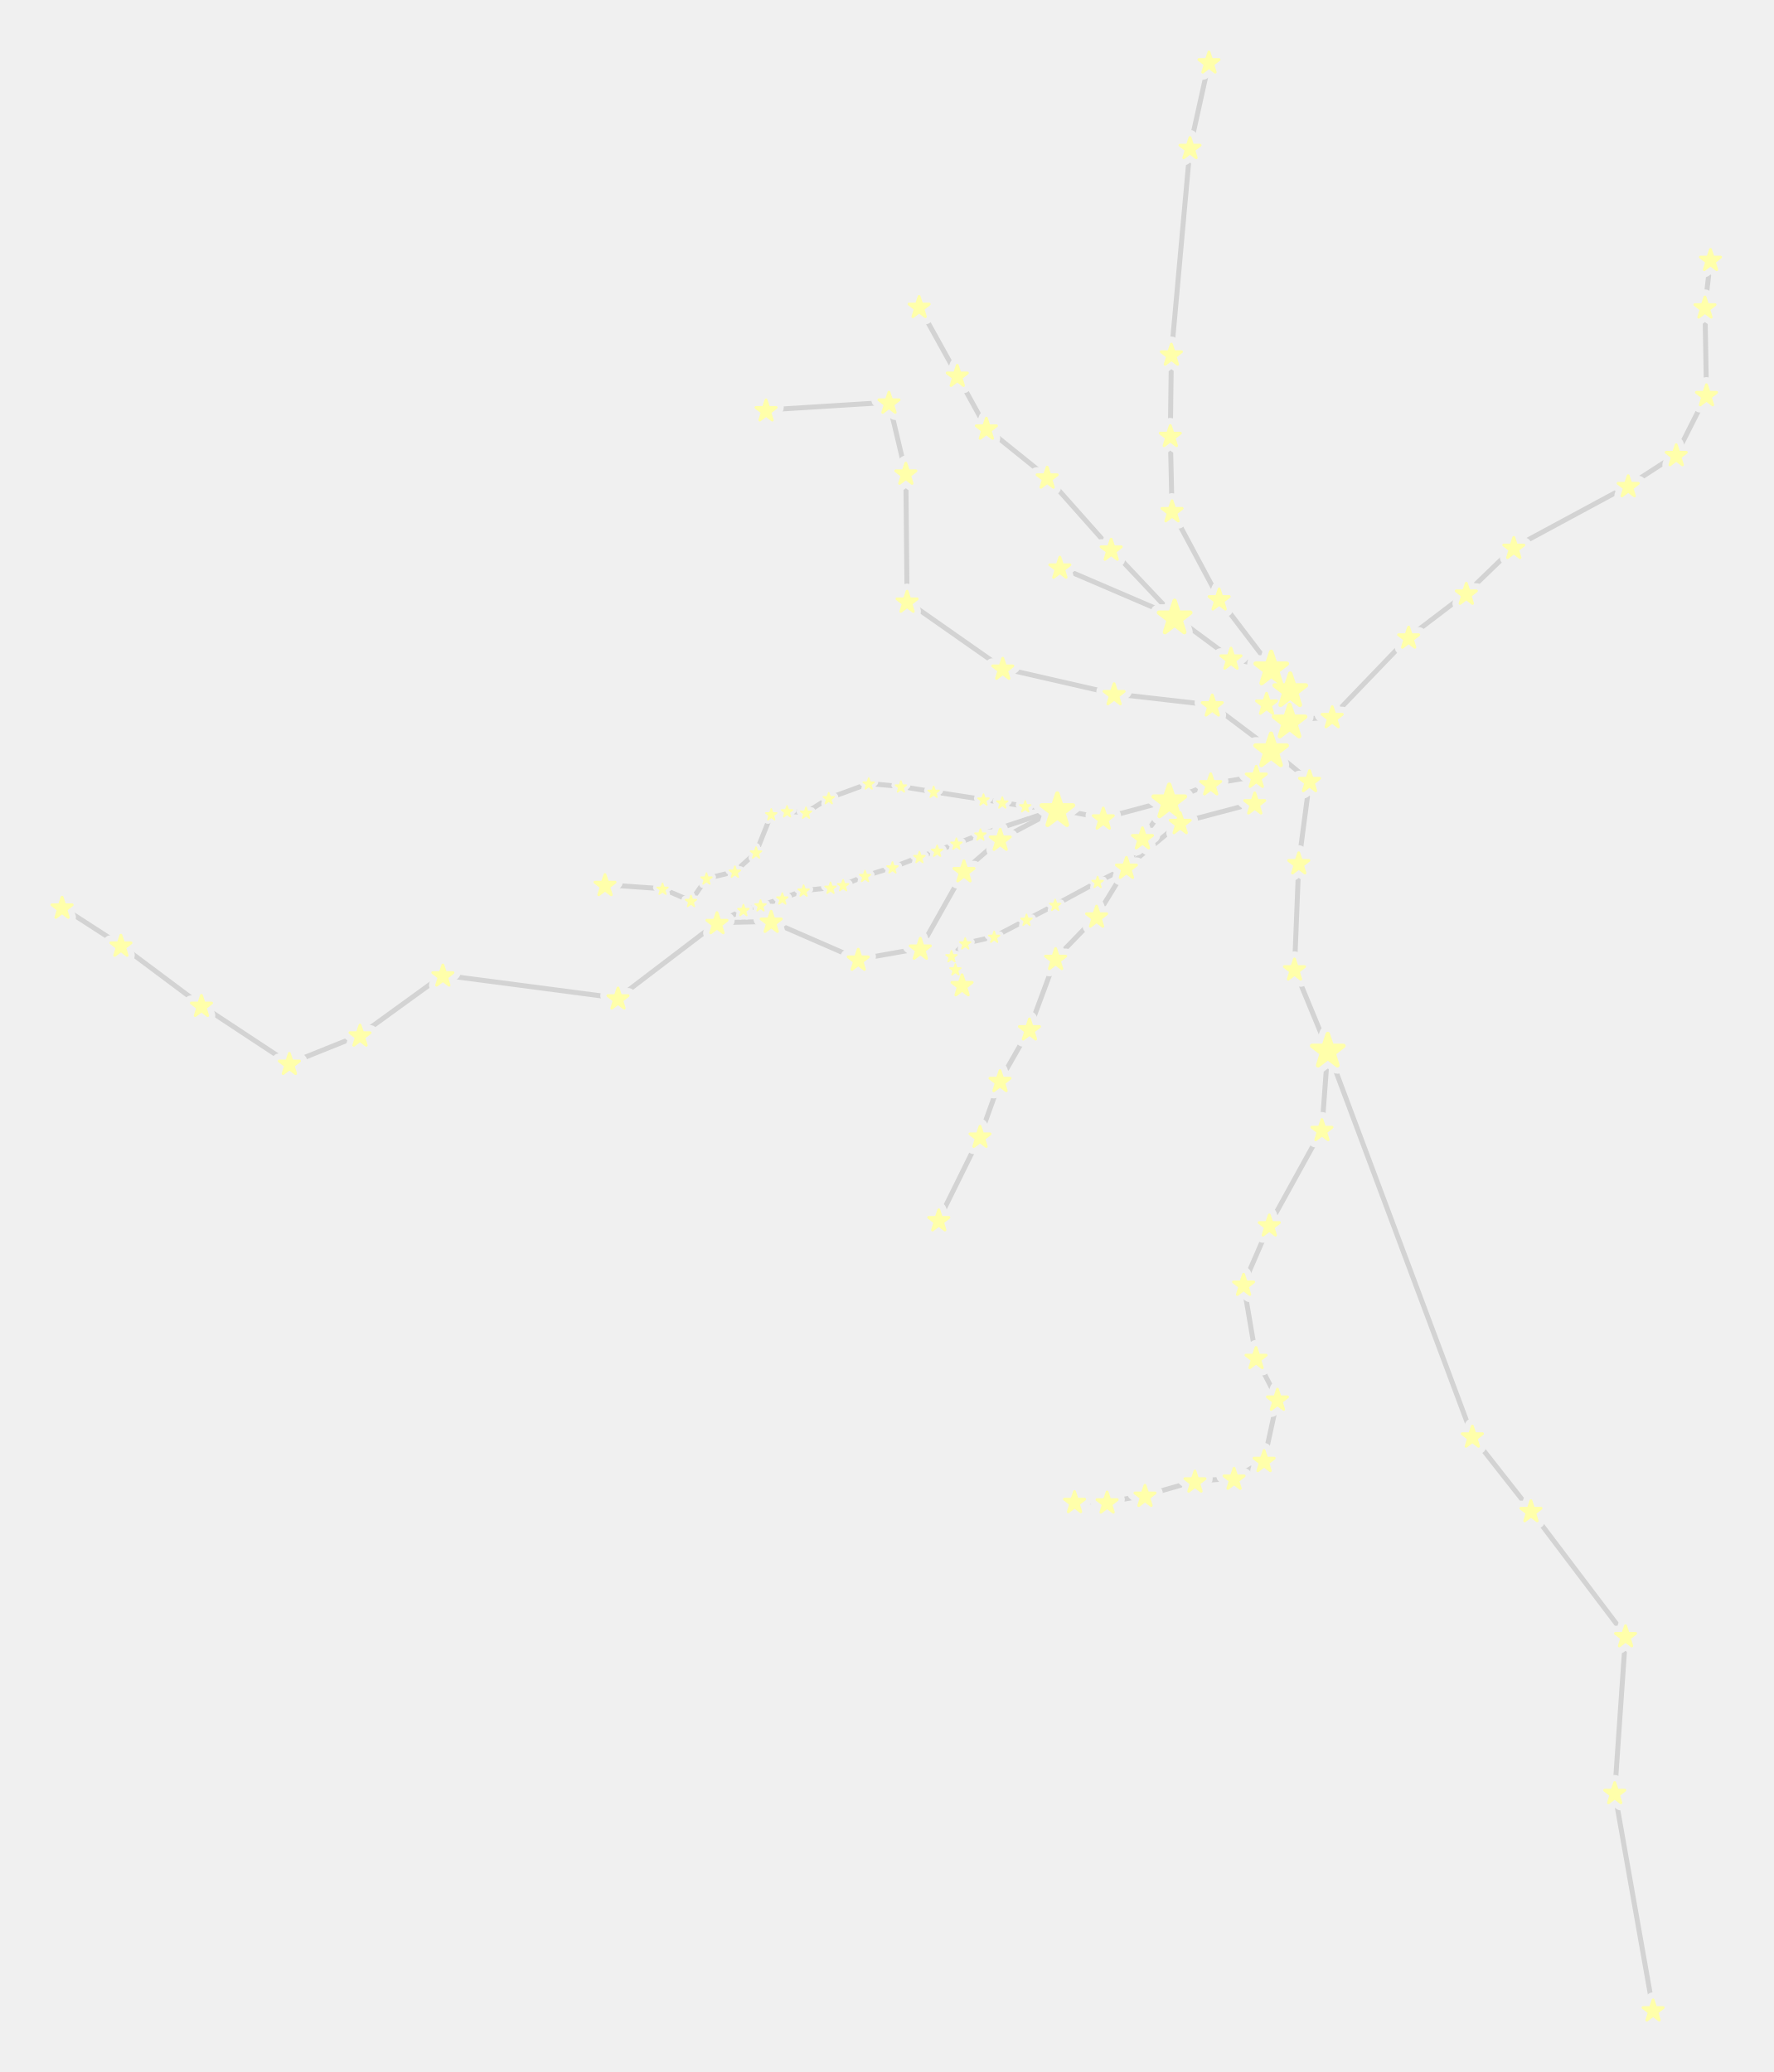
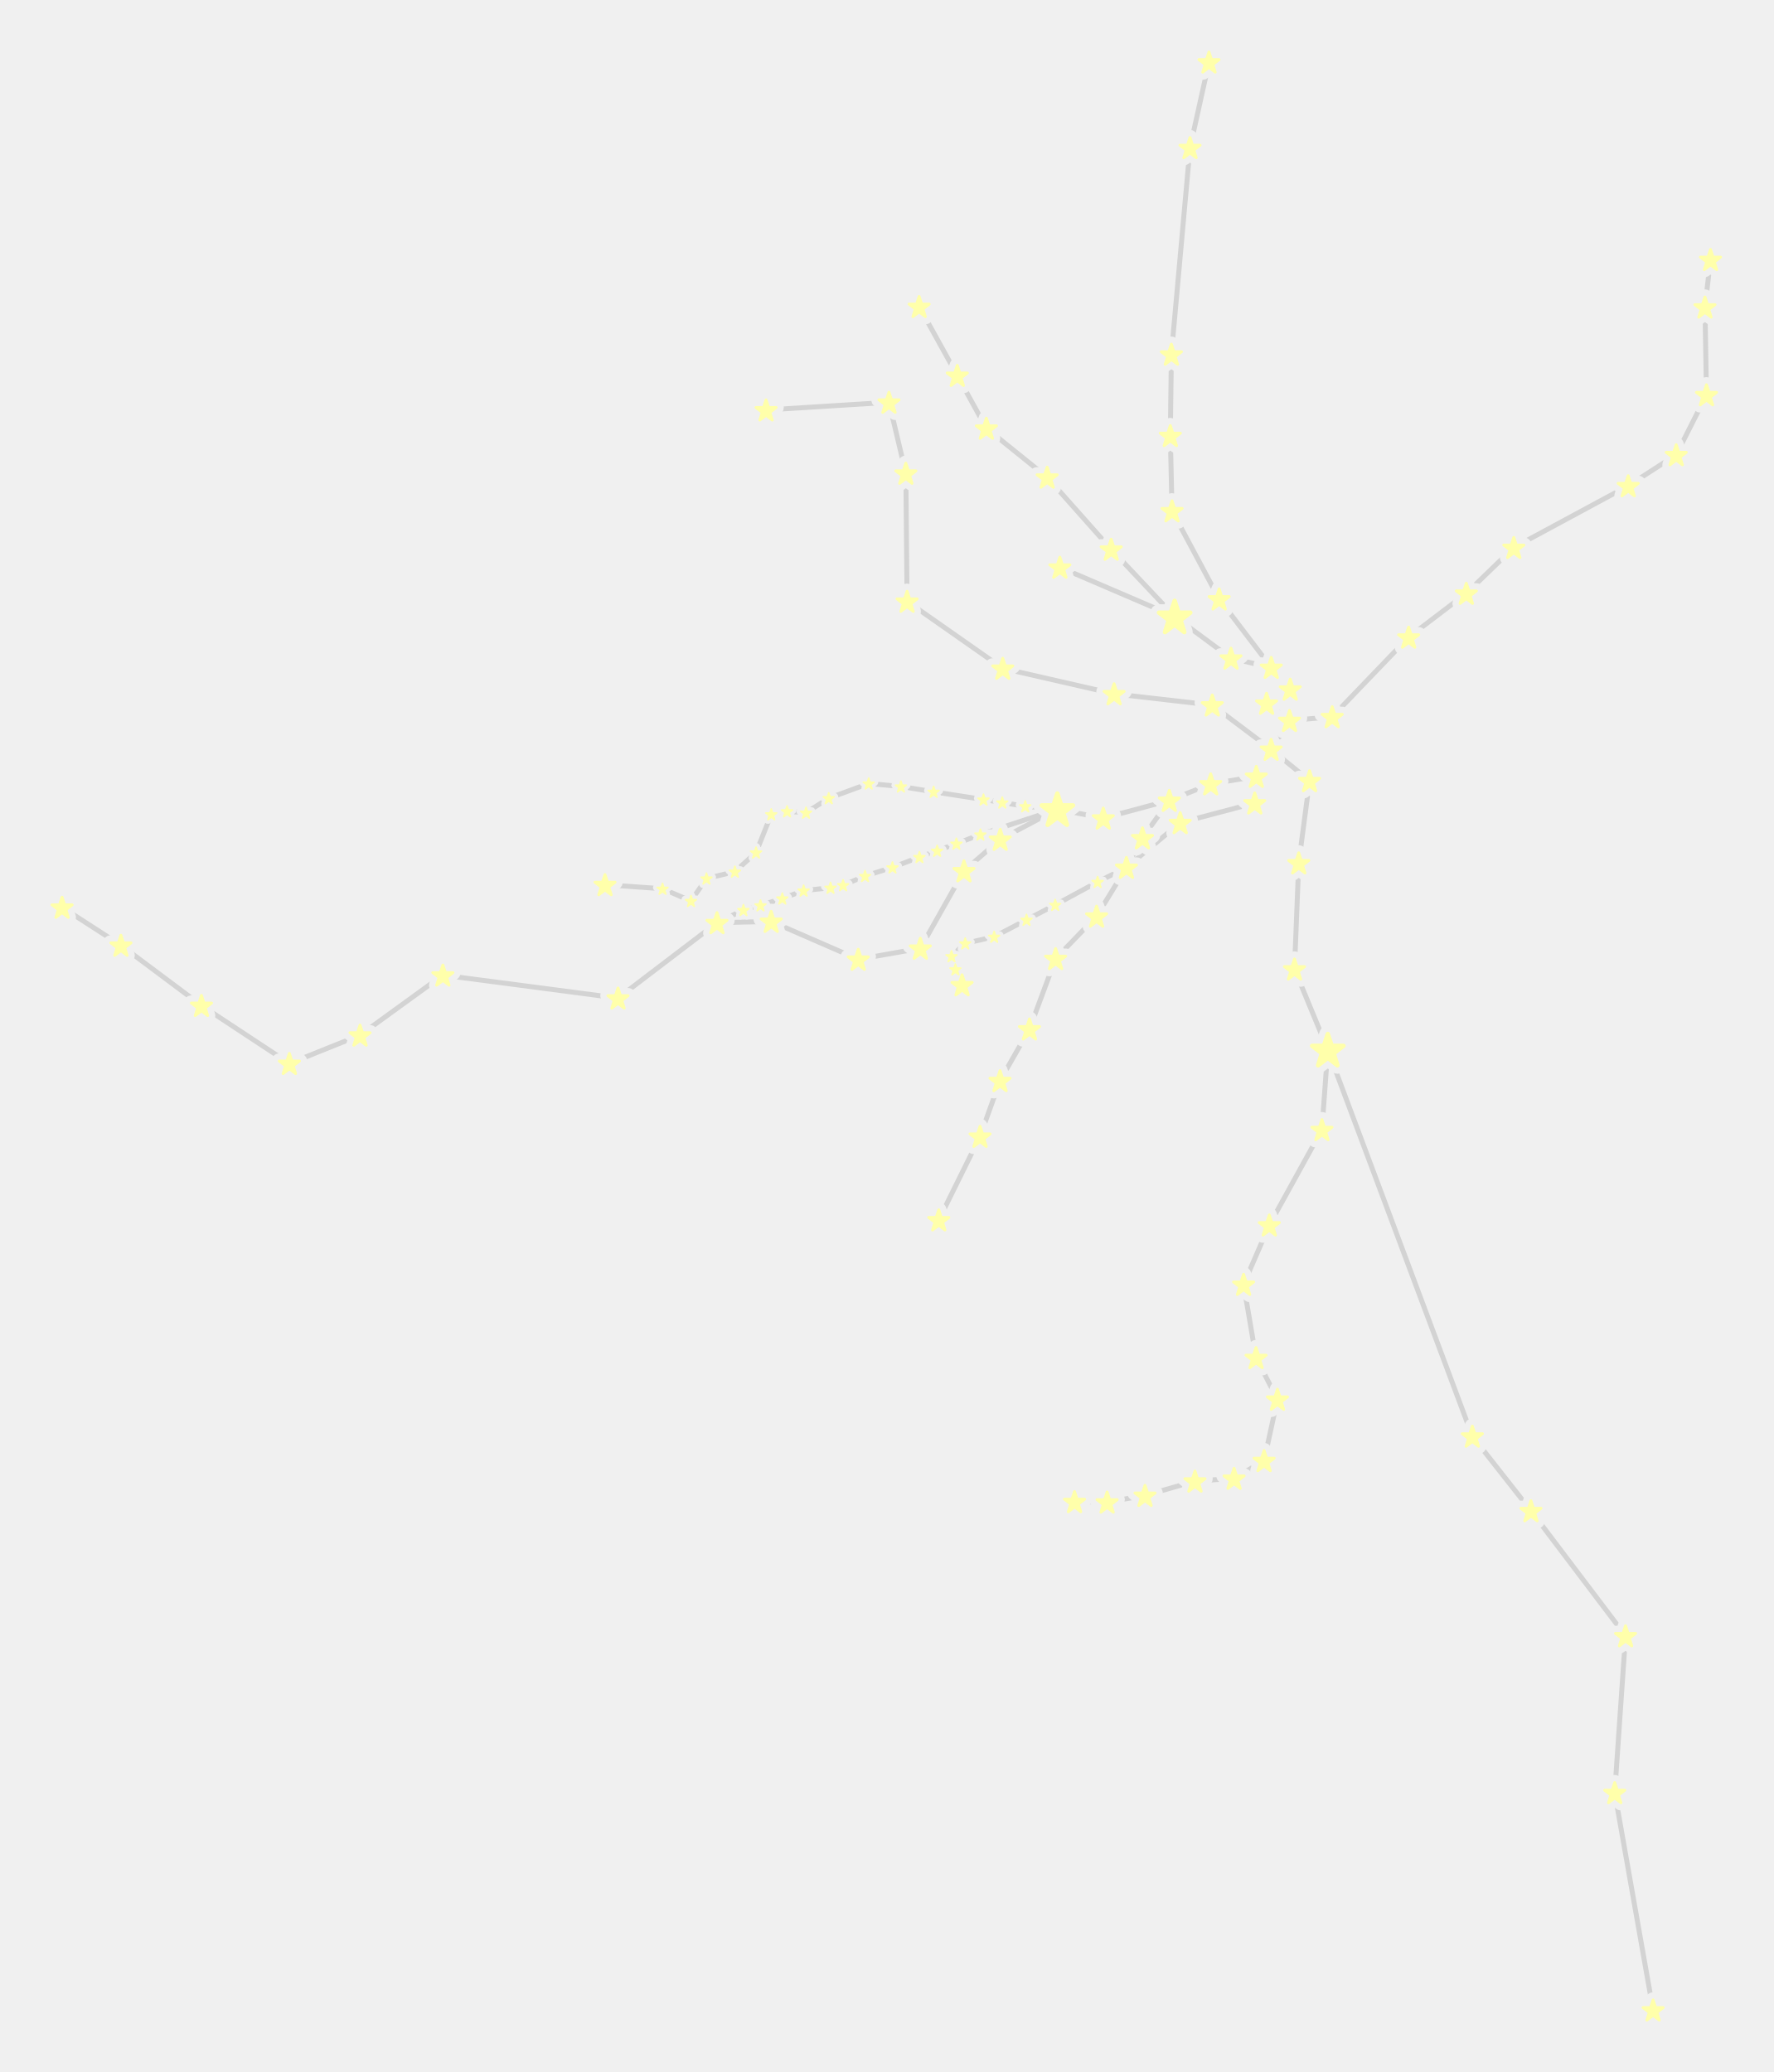
<svg xmlns="http://www.w3.org/2000/svg" width="3000" height="3505" viewBox="0 0 3000 3505">
  <defs>
    <path id="star" d="M100,39.332c0-3.332-2.636-6.029-5.935-6.169c0.004-0.012,0.004-0.024,0.009-0.035H65.461L55.863,4.341 c-0.004,0-0.009,0.001-0.014,0.001C55.058,1.833,52.738,0,49.967,0c-2.938,0-5.384,2.048-6.023,4.789 c-0.007-0.001-0.015,0-0.021-0.002l-9.45,28.341H6.336c-0.048-0.001-0.092-0.014-0.139-0.014C2.773,33.113,0,35.888,0,39.31 c0,1.884,0.857,3.55,2.185,4.687c-0.007,0.01-0.011,0.021-0.019,0.031L26.24,62.535l-8.961,28.683 c-0.364,0.789-0.582,1.659-0.582,2.587c0,3.422,2.775,6.195,6.198,6.195c1.405,0,2.687-0.484,3.727-1.272 c0.011,0.01,0.025,0.017,0.036,0.026L50.027,80.84l22.536,17.317C73.688,99.294,75.245,100,76.97,100 c3.424,0,6.198-2.773,6.198-6.195c0-0.748-0.154-1.456-0.397-2.121c0.016-0.002,0.029-0.01,0.045-0.012l-9.077-29.016l23.718-18.332 c-0.002-0.001-0.005-0.003-0.007-0.005C98.988,43.192,100,41.386,100,39.332z" />
    <mask id="gaps" maskUnits="userSpaceOnUse" x="0" y="0" width="3000" height="3505">
      <rect width="3000" height="3505" fill="#fff" />
      <g fill="#000" stroke="#000" stroke-linejoin="round">
        <use href="#star" transform="translate(1605.3 1629.3) scale(0.21)" stroke-width="53.85" />
        <use href="#star" transform="translate(1598.7 1607) scale(0.21)" stroke-width="53.85" />
        <use href="#star" transform="translate(1621.9 1585.3) scale(0.21)" stroke-width="53.85" />
        <use href="#star" transform="translate(1670.9 1574.1) scale(0.21)" stroke-width="53.85" />
        <use href="#star" transform="translate(1725.6 1545.4) scale(0.21)" stroke-width="53.85" />
        <use href="#star" transform="translate(1246.8 1528.9) scale(0.21)" stroke-width="53.85" />
        <use href="#star" transform="translate(1275.7 1521) scale(0.21)" stroke-width="53.85" />
        <use href="#star" transform="translate(1774.1 1520.2) scale(0.21)" stroke-width="53.85" />
        <use href="#star" transform="translate(1158.1 1513.6) scale(0.21)" stroke-width="53.85" />
        <use href="#star" transform="translate(1312.6 1509.4) scale(0.21)" stroke-width="53.85" />
        <use href="#star" transform="translate(1348.6 1496) scale(0.21)" stroke-width="53.85" />
        <use href="#star" transform="translate(1110 1492.9) scale(0.21)" stroke-width="53.85" />
        <use href="#star" transform="translate(1394.1 1491.2) scale(0.21)" stroke-width="53.85" />
        <use href="#star" transform="translate(1415.4 1486.9) scale(0.21)" stroke-width="53.85" />
        <use href="#star" transform="translate(1845.8 1481.4) scale(0.21)" stroke-width="53.85" />
        <use href="#star" transform="translate(1184.3 1475.6) scale(0.21)" stroke-width="53.85" />
        <use href="#star" transform="translate(1452.5 1471.3) scale(0.21)" stroke-width="53.85" />
        <use href="#star" transform="translate(1232.4 1464) scale(0.21)" stroke-width="53.85" />
        <use href="#star" transform="translate(1498.9 1456.8) scale(0.21)" stroke-width="53.85" />
        <use href="#star" transform="translate(1544.5 1439.3) scale(0.21)" stroke-width="53.85" />
        <use href="#star" transform="translate(1268.2 1431.6) scale(0.21)" stroke-width="53.85" />
        <use href="#star" transform="translate(1574.4 1428.6) scale(0.21)" stroke-width="53.85" />
        <use href="#star" transform="translate(1607 1416.6) scale(0.21)" stroke-width="53.85" />
        <use href="#star" transform="translate(1647.6 1401.2) scale(0.21)" stroke-width="53.85" />
        <use href="#star" transform="translate(1293.9 1367) scale(0.21)" stroke-width="53.85" />
        <use href="#star" transform="translate(1352.7 1364.2) scale(0.21)" stroke-width="53.85" />
        <use href="#star" transform="translate(1320.6 1361.9) scale(0.21)" stroke-width="53.85" />
        <use href="#star" transform="translate(1723.4 1353.4) scale(0.21)" stroke-width="53.85" />
        <use href="#star" transform="translate(1684.6 1347) scale(0.21)" stroke-width="53.85" />
        <use href="#star" transform="translate(1652.8 1342) scale(0.21)" stroke-width="53.85" />
        <use href="#star" transform="translate(1391.1 1339.7) scale(0.21)" stroke-width="53.85" />
        <use href="#star" transform="translate(1568.5 1328.9) scale(0.21)" stroke-width="53.85" />
        <use href="#star" transform="translate(1513.2 1319.9) scale(0.21)" stroke-width="53.85" />
        <use href="#star" transform="translate(1458.7 1314.9) scale(0.21)" stroke-width="53.85" />
        <use href="#star" transform="translate(2776.3 3380.7) scale(0.39)" stroke-width="53.85" />
        <use href="#star" transform="translate(2711.4 3013) scale(0.39)" stroke-width="53.85" />
        <use href="#star" transform="translate(2729.7 2747.7) scale(0.39)" stroke-width="53.85" />
        <use href="#star" transform="translate(2569.7 2536.1) scale(0.39)" stroke-width="53.85" />
        <use href="#star" transform="translate(1852.9 2521.5) scale(0.39)" stroke-width="53.85" />
        <use href="#star" transform="translate(1797.8 2520.7) scale(0.39)" stroke-width="53.85" />
        <use href="#star" transform="translate(1917 2510.2) scale(0.39)" stroke-width="53.85" />
        <use href="#star" transform="translate(2001.5 2486) scale(0.39)" stroke-width="53.85" />
        <use href="#star" transform="translate(2067.6 2481.3) scale(0.39)" stroke-width="53.85" />
        <use href="#star" transform="translate(2118.4 2451.3) scale(0.39)" stroke-width="53.85" />
        <use href="#star" transform="translate(2470.6 2410) scale(0.39)" stroke-width="53.85" />
        <use href="#star" transform="translate(2141 2347.6) scale(0.39)" stroke-width="53.85" />
        <use href="#star" transform="translate(2104.8 2277.1) scale(0.39)" stroke-width="53.85" />
        <use href="#star" transform="translate(2083.7 2153.2) scale(0.39)" stroke-width="53.85" />
        <use href="#star" transform="translate(2127.2 2052.8) scale(0.39)" stroke-width="53.85" />
        <use href="#star" transform="translate(1568.2 2044.1) scale(0.39)" stroke-width="53.85" />
        <use href="#star" transform="translate(1638 1902.8) scale(0.39)" stroke-width="53.85" />
        <use href="#star" transform="translate(2216.2 1891.5) scale(0.39)" stroke-width="53.85" />
        <use href="#star" transform="translate(1671.8 1808.6) scale(0.39)" stroke-width="53.85" />
        <use href="#star" transform="translate(469.9 1779.5) scale(0.39)" stroke-width="53.85" />
        <use href="#star" transform="translate(589.4 1731.6) scale(0.39)" stroke-width="53.85" />
        <use href="#star" transform="translate(1721.6 1721.2) scale(0.39)" stroke-width="53.85" />
        <use href="#star" transform="translate(321.2 1681.4) scale(0.39)" stroke-width="53.85" />
        <use href="#star" transform="translate(1025.7 1668.9) scale(0.39)" stroke-width="53.85" />
        <use href="#star" transform="translate(1607.6 1646.5) scale(0.39)" stroke-width="53.85" />
        <use href="#star" transform="translate(729.5 1630) scale(0.39)" stroke-width="53.85" />
        <use href="#star" transform="translate(2169.8 1619.8) scale(0.39)" stroke-width="53.85" />
        <use href="#star" transform="translate(1432 1603.3) scale(0.39)" stroke-width="53.85" />
        <use href="#star" transform="translate(1765.8 1602.1) scale(0.39)" stroke-width="53.85" />
        <use href="#star" transform="translate(1537 1584.7) scale(0.39)" stroke-width="53.85" />
        <use href="#star" transform="translate(185 1579.6) scale(0.39)" stroke-width="53.85" />
        <use href="#star" transform="translate(1193.1 1541.4) scale(0.39)" stroke-width="53.85" />
        <use href="#star" transform="translate(1284.8 1539.2) scale(0.39)" stroke-width="53.85" />
        <use href="#star" transform="translate(1835.1 1530.4) scale(0.39)" stroke-width="53.85" />
        <use href="#star" transform="translate(85.5 1515.3) scale(0.39)" stroke-width="53.85" />
        <use href="#star" transform="translate(1003.7 1477) scale(0.39)" stroke-width="53.85" />
        <use href="#star" transform="translate(1610.8 1453.7) scale(0.39)" stroke-width="53.85" />
        <use href="#star" transform="translate(1885.6 1447.9) scale(0.39)" stroke-width="53.85" />
        <use href="#star" transform="translate(2177 1440.2) scale(0.39)" stroke-width="53.85" />
        <use href="#star" transform="translate(1672.1 1400.4) scale(0.39)" stroke-width="53.85" />
        <use href="#star" transform="translate(1912.7 1397.9) scale(0.39)" stroke-width="53.85" />
        <use href="#star" transform="translate(1976.5 1372.2) scale(0.39)" stroke-width="53.85" />
        <use href="#star" transform="translate(1846.4 1364.5) scale(0.39)" stroke-width="53.85" />
        <use href="#star" transform="translate(2102.6 1338.9) scale(0.39)" stroke-width="53.85" />
        <use href="#star" transform="translate(2028.1 1306.6) scale(0.39)" stroke-width="53.85" />
        <use href="#star" transform="translate(2195.3 1301.2) scale(0.39)" stroke-width="53.85" />
        <use href="#star" transform="translate(2105.2 1293.9) scale(0.39)" stroke-width="53.85" />
        <use href="#star" transform="translate(2233.6 1193) scale(0.39)" stroke-width="53.85" />
        <use href="#star" transform="translate(2030.8 1173.2) scale(0.39)" stroke-width="53.85" />
        <use href="#star" transform="translate(2122.6 1170.3) scale(0.39)" stroke-width="53.85" />
        <use href="#star" transform="translate(1864.7 1154.2) scale(0.39)" stroke-width="53.85" />
        <use href="#star" transform="translate(1676.4 1111.1) scale(0.39)" stroke-width="53.85" />
        <use href="#star" transform="translate(2062.4 1094) scale(0.39)" stroke-width="53.85" />
        <use href="#star" transform="translate(2362.9 1058.4) scale(0.39)" stroke-width="53.85" />
        <use href="#star" transform="translate(1514.6 997.7) scale(0.39)" stroke-width="53.85" />
        <use href="#star" transform="translate(2042.4 993.8) scale(0.39)" stroke-width="53.85" />
        <use href="#star" transform="translate(2460.4 984.2) scale(0.39)" stroke-width="53.85" />
        <use href="#star" transform="translate(1773 940.1) scale(0.39)" stroke-width="53.85" />
        <use href="#star" transform="translate(1859.8 909.7) scale(0.39)" stroke-width="53.85" />
        <use href="#star" transform="translate(2540.7 906.7) scale(0.39)" stroke-width="53.85" />
        <use href="#star" transform="translate(1962.7 844.7) scale(0.39)" stroke-width="53.85" />
        <use href="#star" transform="translate(2734.2 802.3) scale(0.39)" stroke-width="53.85" />
        <use href="#star" transform="translate(1751.5 787.8) scale(0.39)" stroke-width="53.85" />
        <use href="#star" transform="translate(1512.5 781.1) scale(0.39)" stroke-width="53.85" />
        <use href="#star" transform="translate(2815.4 749.8) scale(0.39)" stroke-width="53.85" />
        <use href="#star" transform="translate(1959.8 717.4) scale(0.39)" stroke-width="53.85" />
        <use href="#star" transform="translate(1648.7 705) scale(0.39)" stroke-width="53.85" />
        <use href="#star" transform="translate(1276.1 674) scale(0.39)" stroke-width="53.85" />
        <use href="#star" transform="translate(1484 661) scale(0.39)" stroke-width="53.85" />
        <use href="#star" transform="translate(2866.6 648.4) scale(0.39)" stroke-width="53.85" />
        <use href="#star" transform="translate(1599.5 615.6) scale(0.39)" stroke-width="53.85" />
        <use href="#star" transform="translate(1961.6 579.7) scale(0.39)" stroke-width="53.85" />
        <use href="#star" transform="translate(2864 500) scale(0.39)" stroke-width="53.85" />
        <use href="#star" transform="translate(1535 499.1) scale(0.39)" stroke-width="53.85" />
        <use href="#star" transform="translate(2873.4 419.6) scale(0.39)" stroke-width="53.85" />
        <use href="#star" transform="translate(1993.1 230.3) scale(0.39)" stroke-width="53.85" />
        <use href="#star" transform="translate(2025.2 85.5) scale(0.39)" stroke-width="53.85" />
        <use href="#star" transform="translate(2215.4 1745.4) scale(0.6045)" stroke-width="34.74" />
        <use href="#star" transform="translate(1758 1338.6) scale(0.6045)" stroke-width="34.74" />
-         <use href="#star" transform="translate(1947.3 1323.7) scale(0.6045)" stroke-width="34.74" />
-         <use href="#star" transform="translate(2119.5 1237.4) scale(0.6045)" stroke-width="34.74" />
-         <use href="#star" transform="translate(2150.7 1188.7) scale(0.6045)" stroke-width="34.74" />
-         <use href="#star" transform="translate(2151.9 1135.7) scale(0.6045)" stroke-width="34.74" />
-         <use href="#star" transform="translate(2119.8 1098.9) scale(0.6045)" stroke-width="34.74" />
+         <use href="#star" transform="translate(1958.1 1334.5) scale(0.39)" stroke-width="53.85" />
+         <use href="#star" transform="translate(2130.3 1248.2) scale(0.39)" stroke-width="53.85" />
+         <use href="#star" transform="translate(2161.4 1199.4) scale(0.39)" stroke-width="53.85" />
+         <use href="#star" transform="translate(2162.6 1146.4) scale(0.39)" stroke-width="53.85" />
+         <use href="#star" transform="translate(2130.5 1109.6) scale(0.39)" stroke-width="53.85" />
        <use href="#star" transform="translate(1956.4 1012.6) scale(0.6045)" stroke-width="34.74" />
      </g>
    </mask>
  </defs>
  <g mask="url(#gaps)" fill="none" stroke="#d3d3d3" stroke-width="8.4" stroke-linecap="round" stroke-linejoin="round">
    <path d="M1295.6 693.5 L1503.5 680.5" />
    <path d="M1331.1 1372.4 L1363.2 1374.7" />
    <path d="M1579 1339.4 L1663.3 1352.5" />
    <path d="M2189.3 1639.3 L2245.6 1775.6" />
    <path d="M2479.9 1003.7 L2382.4 1077.9" />
    <path d="M2253.1 1212.5 L2180.9 1218.9" />
    <path d="M2047.6 1326.1 L2124.7 1313.4" />
    <path d="M2124.3 2296.6 L2160.5 2367.1" />
    <path d="M2124.3 2296.6 L2103.2 2172.7" />
    <path d="M1979.3 736.9 L1982.2 864.2" />
    <path d="M1579 1339.4 L1523.7 1330.4" />
    <path d="M1619 635.1 L1554.5 518.6" />
    <path d="M1996 1391.7 L1905.1 1467.4" />
    <path d="M1615.8 1639.8 L1609.2 1617.5" />
    <path d="M1304.3 1558.7 L1212.6 1560.9" />
    <path d="M1359.1 1506.5 L1404.6 1501.7" />
    <path d="M1733.9 1363.9 L1788.2 1368.8" />
    <path d="M2886.1 667.9 L2834.9 769.3" />
    <path d="M1425.9 1497.4 L1463 1481.8" />
    <path d="M2124.7 1313.4 L2149.8 1267.7" />
    <path d="M2189.3 1639.3 L2196.5 1459.7" />
    <path d="M1523.7 1330.4 L1469.2 1325.4" />
    <path d="M1304.3 1558.7 L1451.5 1622.8" />
    <path d="M1681.4 1584.6 L1736.1 1555.9" />
    <path d="M2795.8 3400.2 L2730.9 3032.5" />
    <path d="M1663.3 1352.5 L1695.1 1357.5" />
    <path d="M1733.9 1363.9 L1695.1 1357.5" />
    <path d="M2137.9 2470.8 L2087.1 2500.8" />
    <path d="M1451.5 1622.8 L1556.5 1604.2" />
    <path d="M1872.4 2541 L1817.3 2540.2" />
    <path d="M2137.9 2470.8 L2160.5 2367.1" />
    <path d="M2021 2505.5 L1936.5 2529.7" />
    <path d="M1045.2 1688.4 L749 1649.5" />
    <path d="M1168.6 1524.1 L1194.8 1486.1" />
    <path d="M2124.7 1313.4 L2122.1 1358.4" />
    <path d="M1194.8 1486.1 L1242.9 1474.5" />
    <path d="M1212.6 1560.9 L1257.3 1539.4" />
    <path d="M1695.9 1130.6 L1884.2 1173.7" />
    <path d="M2047.6 1326.1 L1977.6 1354" />
    <path d="M1977.6 1354 L1932.2 1417.4" />
    <path d="M1509.4 1467.3 L1555 1449.8" />
    <path d="M1503.5 680.5 L1532 800.6" />
    <path d="M1286.2 1531.5 L1323.1 1519.9" />
    <path d="M2124.7 1313.4 L2149.8 1267.7" />
    <path d="M2149.8 1267.7 L2214.8 1320.7" />
    <path d="M489.4 1799 L340.7 1700.9" />
    <path d="M1286.2 1531.5 L1257.3 1539.4" />
    <path d="M1879.3 929.2 L1771 807.3" />
    <path d="M1425.9 1497.4 L1404.6 1501.7" />
    <path d="M1691.6 1419.9 L1630.3 1473.2" />
    <path d="M2146.7 2072.3 L2103.2 2172.7" />
    <path d="M1771 807.3 L1668.2 724.5" />
    <path d="M2142.1 1189.8 L2180.9 1218.9" />
    <path d="M2180.9 1218.9 L2182.1 1165.9" />
    <path d="M2180.9 1218.9 L2149.8 1267.7" />
    <path d="M1363.2 1374.7 L1401.6 1350.2" />
    <path d="M1587.7 2063.6 L1657.5 1922.3" />
    <path d="M2182.1 1165.9 L2150 1129.1" />
    <path d="M1695.9 1130.6 L1534.1 1017.2" />
    <path d="M1469.2 1325.4 L1401.6 1350.2" />
    <path d="M1615.8 1639.8 L1627.1 1666" />
    <path d="M1617.5 1427.1 L1658.1 1411.7" />
    <path d="M1977.6 1354 L1865.9 1384" />
    <path d="M1741.1 1740.7 L1691.3 1828.1" />
    <path d="M2245.6 1775.6 L2490.1 2429.5" />
    <path d="M2245.6 1775.6 L2235.7 1911" />
    <path d="M1691.6 1419.9 L1788.2 1368.8" />
    <path d="M1865.9 1384 L1788.2 1368.8" />
    <path d="M1788.2 1368.8 L1658.1 1411.7" />
    <path d="M2050.3 1192.7 L1884.2 1173.7" />
    <path d="M1617.5 1427.1 L1584.9 1439.1" />
    <path d="M1023.2 1496.5 L1120.5 1503.4" />
    <path d="M1879.3 929.2 L1986.6 1042.9" />
    <path d="M1986.6 1042.9 L1792.5 959.6" />
    <path d="M1736.1 1555.9 L1784.6 1530.7" />
    <path d="M1556.5 1604.2 L1630.3 1473.2" />
    <path d="M1905.1 1467.4 L1854.6 1549.9" />
    <path d="M1784.6 1530.7 L1856.3 1491.9" />
    <path d="M1619 635.1 L1668.2 724.5" />
    <path d="M2021 2505.5 L2087.1 2500.8" />
    <path d="M1681.4 1584.6 L1632.4 1595.8" />
    <path d="M2012.6 249.8 L1981.1 599.2" />
    <path d="M2253.1 1212.5 L2382.4 1077.9" />
    <path d="M489.4 1799 L608.9 1751.1" />
    <path d="M608.9 1751.1 L749 1649.5" />
    <path d="M2061.9 1013.3 L2150 1129.1" />
    <path d="M2150 1129.1 L2081.9 1113.5" />
    <path d="M1856.3 1491.9 L1905.1 1467.4" />
    <path d="M2012.6 249.8 L2044.7 105" />
    <path d="M2753.7 821.8 L2560.2 926.2" />
    <path d="M2050.3 1192.7 L2149.8 1267.7" />
    <path d="M1534.1 1017.2 L1532 800.6" />
    <path d="M2730.9 3032.5 L2749.2 2767.2" />
    <path d="M2749.2 2767.2 L2589.2 2555.6" />
    <path d="M2886.1 667.9 L2883.5 519.5" />
    <path d="M1741.1 1740.7 L1785.3 1621.6" />
    <path d="M1045.2 1688.4 L1212.6 1560.9" />
    <path d="M1785.3 1621.6 L1854.6 1549.9" />
    <path d="M1632.4 1595.8 L1609.2 1617.5" />
    <path d="M1657.5 1922.3 L1691.3 1828.1" />
    <path d="M2753.7 821.8 L2834.9 769.3" />
    <path d="M2146.7 2072.3 L2235.7 1911" />
    <path d="M1168.6 1524.1 L1120.5 1503.4" />
    <path d="M1986.6 1042.9 L2081.9 1113.5" />
    <path d="M2196.5 1459.7 L2214.8 1320.7" />
    <path d="M2149.8 1267.7 L2180.9 1218.9" />
    <path d="M2182.1 1165.9 L2180.9 1218.9" />
    <path d="M1242.9 1474.5 L1278.7 1442.1" />
    <path d="M1584.9 1439.1 L1555 1449.8" />
    <path d="M2061.9 1013.3 L1982.2 864.2" />
    <path d="M1509.4 1467.3 L1463 1481.8" />
    <path d="M1932.2 1417.4 L1905.1 1467.4" />
    <path d="M1359.1 1506.5 L1323.1 1519.9" />
    <path d="M1996 1391.7 L2122.1 1358.4" />
    <path d="M1872.4 2541 L1936.5 2529.7" />
    <path d="M340.7 1700.9 L204.5 1599.1" />
    <path d="M1278.7 1442.1 L1304.4 1377.5" />
    <path d="M1979.3 736.9 L1981.1 599.2" />
    <path d="M2479.9 1003.7 L2560.2 926.2" />
    <path d="M2490.1 2429.5 L2589.2 2555.6" />
    <path d="M2883.5 519.5 L2892.9 439.1" />
    <path d="M105 1534.8 L204.5 1599.1" />
    <path d="M1331.1 1372.4 L1304.4 1377.5" />
  </g>
  <g fill="#ffffaa">
    <use href="#star" transform="translate(1605.3 1629.3) scale(0.21)" />
    <use href="#star" transform="translate(1598.7 1607) scale(0.21)" />
    <use href="#star" transform="translate(1621.9 1585.3) scale(0.21)" />
    <use href="#star" transform="translate(1670.9 1574.1) scale(0.21)" />
    <use href="#star" transform="translate(1725.6 1545.4) scale(0.21)" />
    <use href="#star" transform="translate(1246.8 1528.9) scale(0.21)" />
    <use href="#star" transform="translate(1275.7 1521) scale(0.21)" />
    <use href="#star" transform="translate(1774.1 1520.2) scale(0.21)" />
    <use href="#star" transform="translate(1158.1 1513.6) scale(0.21)" />
    <use href="#star" transform="translate(1312.6 1509.4) scale(0.21)" />
    <use href="#star" transform="translate(1348.6 1496) scale(0.21)" />
    <use href="#star" transform="translate(1110 1492.9) scale(0.21)" />
    <use href="#star" transform="translate(1394.1 1491.2) scale(0.21)" />
    <use href="#star" transform="translate(1415.4 1486.9) scale(0.21)" />
    <use href="#star" transform="translate(1845.8 1481.4) scale(0.21)" />
    <use href="#star" transform="translate(1184.3 1475.6) scale(0.21)" />
    <use href="#star" transform="translate(1452.5 1471.3) scale(0.21)" />
    <use href="#star" transform="translate(1232.4 1464) scale(0.21)" />
    <use href="#star" transform="translate(1498.9 1456.8) scale(0.21)" />
    <use href="#star" transform="translate(1544.5 1439.3) scale(0.21)" />
    <use href="#star" transform="translate(1268.2 1431.6) scale(0.21)" />
    <use href="#star" transform="translate(1574.4 1428.6) scale(0.21)" />
    <use href="#star" transform="translate(1607 1416.6) scale(0.21)" />
    <use href="#star" transform="translate(1647.6 1401.2) scale(0.21)" />
    <use href="#star" transform="translate(1293.9 1367) scale(0.21)" />
    <use href="#star" transform="translate(1352.7 1364.2) scale(0.21)" />
    <use href="#star" transform="translate(1320.6 1361.9) scale(0.21)" />
    <use href="#star" transform="translate(1723.4 1353.4) scale(0.21)" />
    <use href="#star" transform="translate(1684.6 1347) scale(0.21)" />
    <use href="#star" transform="translate(1652.8 1342) scale(0.21)" />
    <use href="#star" transform="translate(1391.1 1339.7) scale(0.21)" />
    <use href="#star" transform="translate(1568.5 1328.9) scale(0.21)" />
    <use href="#star" transform="translate(1513.2 1319.9) scale(0.21)" />
    <use href="#star" transform="translate(1458.7 1314.9) scale(0.21)" />
    <use href="#star" transform="translate(2776.3 3380.7) scale(0.39)" />
    <use href="#star" transform="translate(2711.4 3013) scale(0.39)" />
    <use href="#star" transform="translate(2729.7 2747.7) scale(0.39)" />
    <use href="#star" transform="translate(2569.7 2536.1) scale(0.39)" />
    <use href="#star" transform="translate(1852.9 2521.5) scale(0.39)" />
    <use href="#star" transform="translate(1797.8 2520.7) scale(0.39)" />
    <use href="#star" transform="translate(1917 2510.2) scale(0.39)" />
    <use href="#star" transform="translate(2001.5 2486) scale(0.39)" />
    <use href="#star" transform="translate(2067.6 2481.3) scale(0.39)" />
    <use href="#star" transform="translate(2118.4 2451.3) scale(0.39)" />
    <use href="#star" transform="translate(2470.6 2410) scale(0.39)" />
    <use href="#star" transform="translate(2141 2347.6) scale(0.39)" />
    <use href="#star" transform="translate(2104.8 2277.1) scale(0.39)" />
    <use href="#star" transform="translate(2083.7 2153.2) scale(0.39)" />
    <use href="#star" transform="translate(2127.2 2052.8) scale(0.39)" />
    <use href="#star" transform="translate(1568.2 2044.1) scale(0.39)" />
    <use href="#star" transform="translate(1638 1902.8) scale(0.39)" />
    <use href="#star" transform="translate(2216.2 1891.5) scale(0.39)" />
    <use href="#star" transform="translate(1671.8 1808.6) scale(0.39)" />
    <use href="#star" transform="translate(469.9 1779.5) scale(0.39)" />
    <use href="#star" transform="translate(589.4 1731.6) scale(0.39)" />
    <use href="#star" transform="translate(1721.6 1721.2) scale(0.39)" />
    <use href="#star" transform="translate(321.2 1681.4) scale(0.39)" />
    <use href="#star" transform="translate(1025.7 1668.9) scale(0.39)" />
    <use href="#star" transform="translate(1607.6 1646.5) scale(0.39)" />
    <use href="#star" transform="translate(729.5 1630) scale(0.39)" />
    <use href="#star" transform="translate(2169.8 1619.8) scale(0.39)" />
    <use href="#star" transform="translate(1432 1603.3) scale(0.39)" />
    <use href="#star" transform="translate(1765.8 1602.1) scale(0.39)" />
    <use href="#star" transform="translate(1537 1584.7) scale(0.39)" />
    <use href="#star" transform="translate(185 1579.6) scale(0.39)" />
    <use href="#star" transform="translate(1193.1 1541.4) scale(0.39)" />
    <use href="#star" transform="translate(1284.8 1539.2) scale(0.39)" />
    <use href="#star" transform="translate(1835.1 1530.4) scale(0.39)" />
    <use href="#star" transform="translate(85.5 1515.3) scale(0.39)" />
    <use href="#star" transform="translate(1003.7 1477) scale(0.39)" />
    <use href="#star" transform="translate(1610.8 1453.7) scale(0.39)" />
    <use href="#star" transform="translate(1885.6 1447.9) scale(0.39)" />
    <use href="#star" transform="translate(2177 1440.2) scale(0.39)" />
    <use href="#star" transform="translate(1672.1 1400.4) scale(0.39)" />
    <use href="#star" transform="translate(1912.7 1397.9) scale(0.39)" />
    <use href="#star" transform="translate(1976.5 1372.2) scale(0.39)" />
    <use href="#star" transform="translate(1846.4 1364.5) scale(0.39)" />
    <use href="#star" transform="translate(2102.6 1338.9) scale(0.39)" />
    <use href="#star" transform="translate(2028.1 1306.6) scale(0.39)" />
    <use href="#star" transform="translate(2195.3 1301.2) scale(0.39)" />
    <use href="#star" transform="translate(2105.2 1293.9) scale(0.39)" />
    <use href="#star" transform="translate(2233.6 1193) scale(0.39)" />
    <use href="#star" transform="translate(2030.8 1173.2) scale(0.39)" />
    <use href="#star" transform="translate(2122.6 1170.3) scale(0.39)" />
    <use href="#star" transform="translate(1864.7 1154.2) scale(0.39)" />
    <use href="#star" transform="translate(1676.4 1111.1) scale(0.39)" />
    <use href="#star" transform="translate(2062.4 1094) scale(0.39)" />
    <use href="#star" transform="translate(2362.9 1058.4) scale(0.39)" />
    <use href="#star" transform="translate(1514.6 997.7) scale(0.39)" />
    <use href="#star" transform="translate(2042.4 993.8) scale(0.39)" />
    <use href="#star" transform="translate(2460.4 984.2) scale(0.39)" />
    <use href="#star" transform="translate(1773 940.1) scale(0.39)" />
    <use href="#star" transform="translate(1859.8 909.7) scale(0.39)" />
    <use href="#star" transform="translate(2540.7 906.7) scale(0.39)" />
    <use href="#star" transform="translate(1962.7 844.7) scale(0.39)" />
    <use href="#star" transform="translate(2734.2 802.3) scale(0.39)" />
    <use href="#star" transform="translate(1751.5 787.8) scale(0.39)" />
    <use href="#star" transform="translate(1512.5 781.1) scale(0.39)" />
    <use href="#star" transform="translate(2815.4 749.8) scale(0.39)" />
    <use href="#star" transform="translate(1959.8 717.4) scale(0.39)" />
    <use href="#star" transform="translate(1648.7 705) scale(0.39)" />
    <use href="#star" transform="translate(1276.1 674) scale(0.39)" />
    <use href="#star" transform="translate(1484 661) scale(0.39)" />
    <use href="#star" transform="translate(2866.6 648.4) scale(0.39)" />
    <use href="#star" transform="translate(1599.5 615.6) scale(0.39)" />
    <use href="#star" transform="translate(1961.6 579.7) scale(0.39)" />
    <use href="#star" transform="translate(2864 500) scale(0.39)" />
    <use href="#star" transform="translate(1535 499.1) scale(0.39)" />
    <use href="#star" transform="translate(2873.4 419.6) scale(0.39)" />
    <use href="#star" transform="translate(1993.1 230.3) scale(0.39)" />
    <use href="#star" transform="translate(2025.2 85.5) scale(0.39)" />
    <use href="#star" transform="translate(2215.4 1745.4) scale(0.6045)" />
    <use href="#star" transform="translate(1758 1338.6) scale(0.6045)" />
-     <use href="#star" transform="translate(1947.3 1323.7) scale(0.6045)" />
-     <use href="#star" transform="translate(2119.5 1237.4) scale(0.6045)" />
-     <use href="#star" transform="translate(2150.7 1188.7) scale(0.6045)" />
-     <use href="#star" transform="translate(2151.9 1135.7) scale(0.6045)" />
-     <use href="#star" transform="translate(2119.8 1098.9) scale(0.6045)" />
+     <use href="#star" transform="translate(1958.1 1334.5) scale(0.39)" />
+     <use href="#star" transform="translate(2130.3 1248.2) scale(0.39)" />
+     <use href="#star" transform="translate(2161.4 1199.4) scale(0.39)" />
+     <use href="#star" transform="translate(2162.6 1146.4) scale(0.39)" />
+     <use href="#star" transform="translate(2130.5 1109.6) scale(0.39)" />
    <use href="#star" transform="translate(1956.4 1012.6) scale(0.6045)" />
  </g>
</svg>
